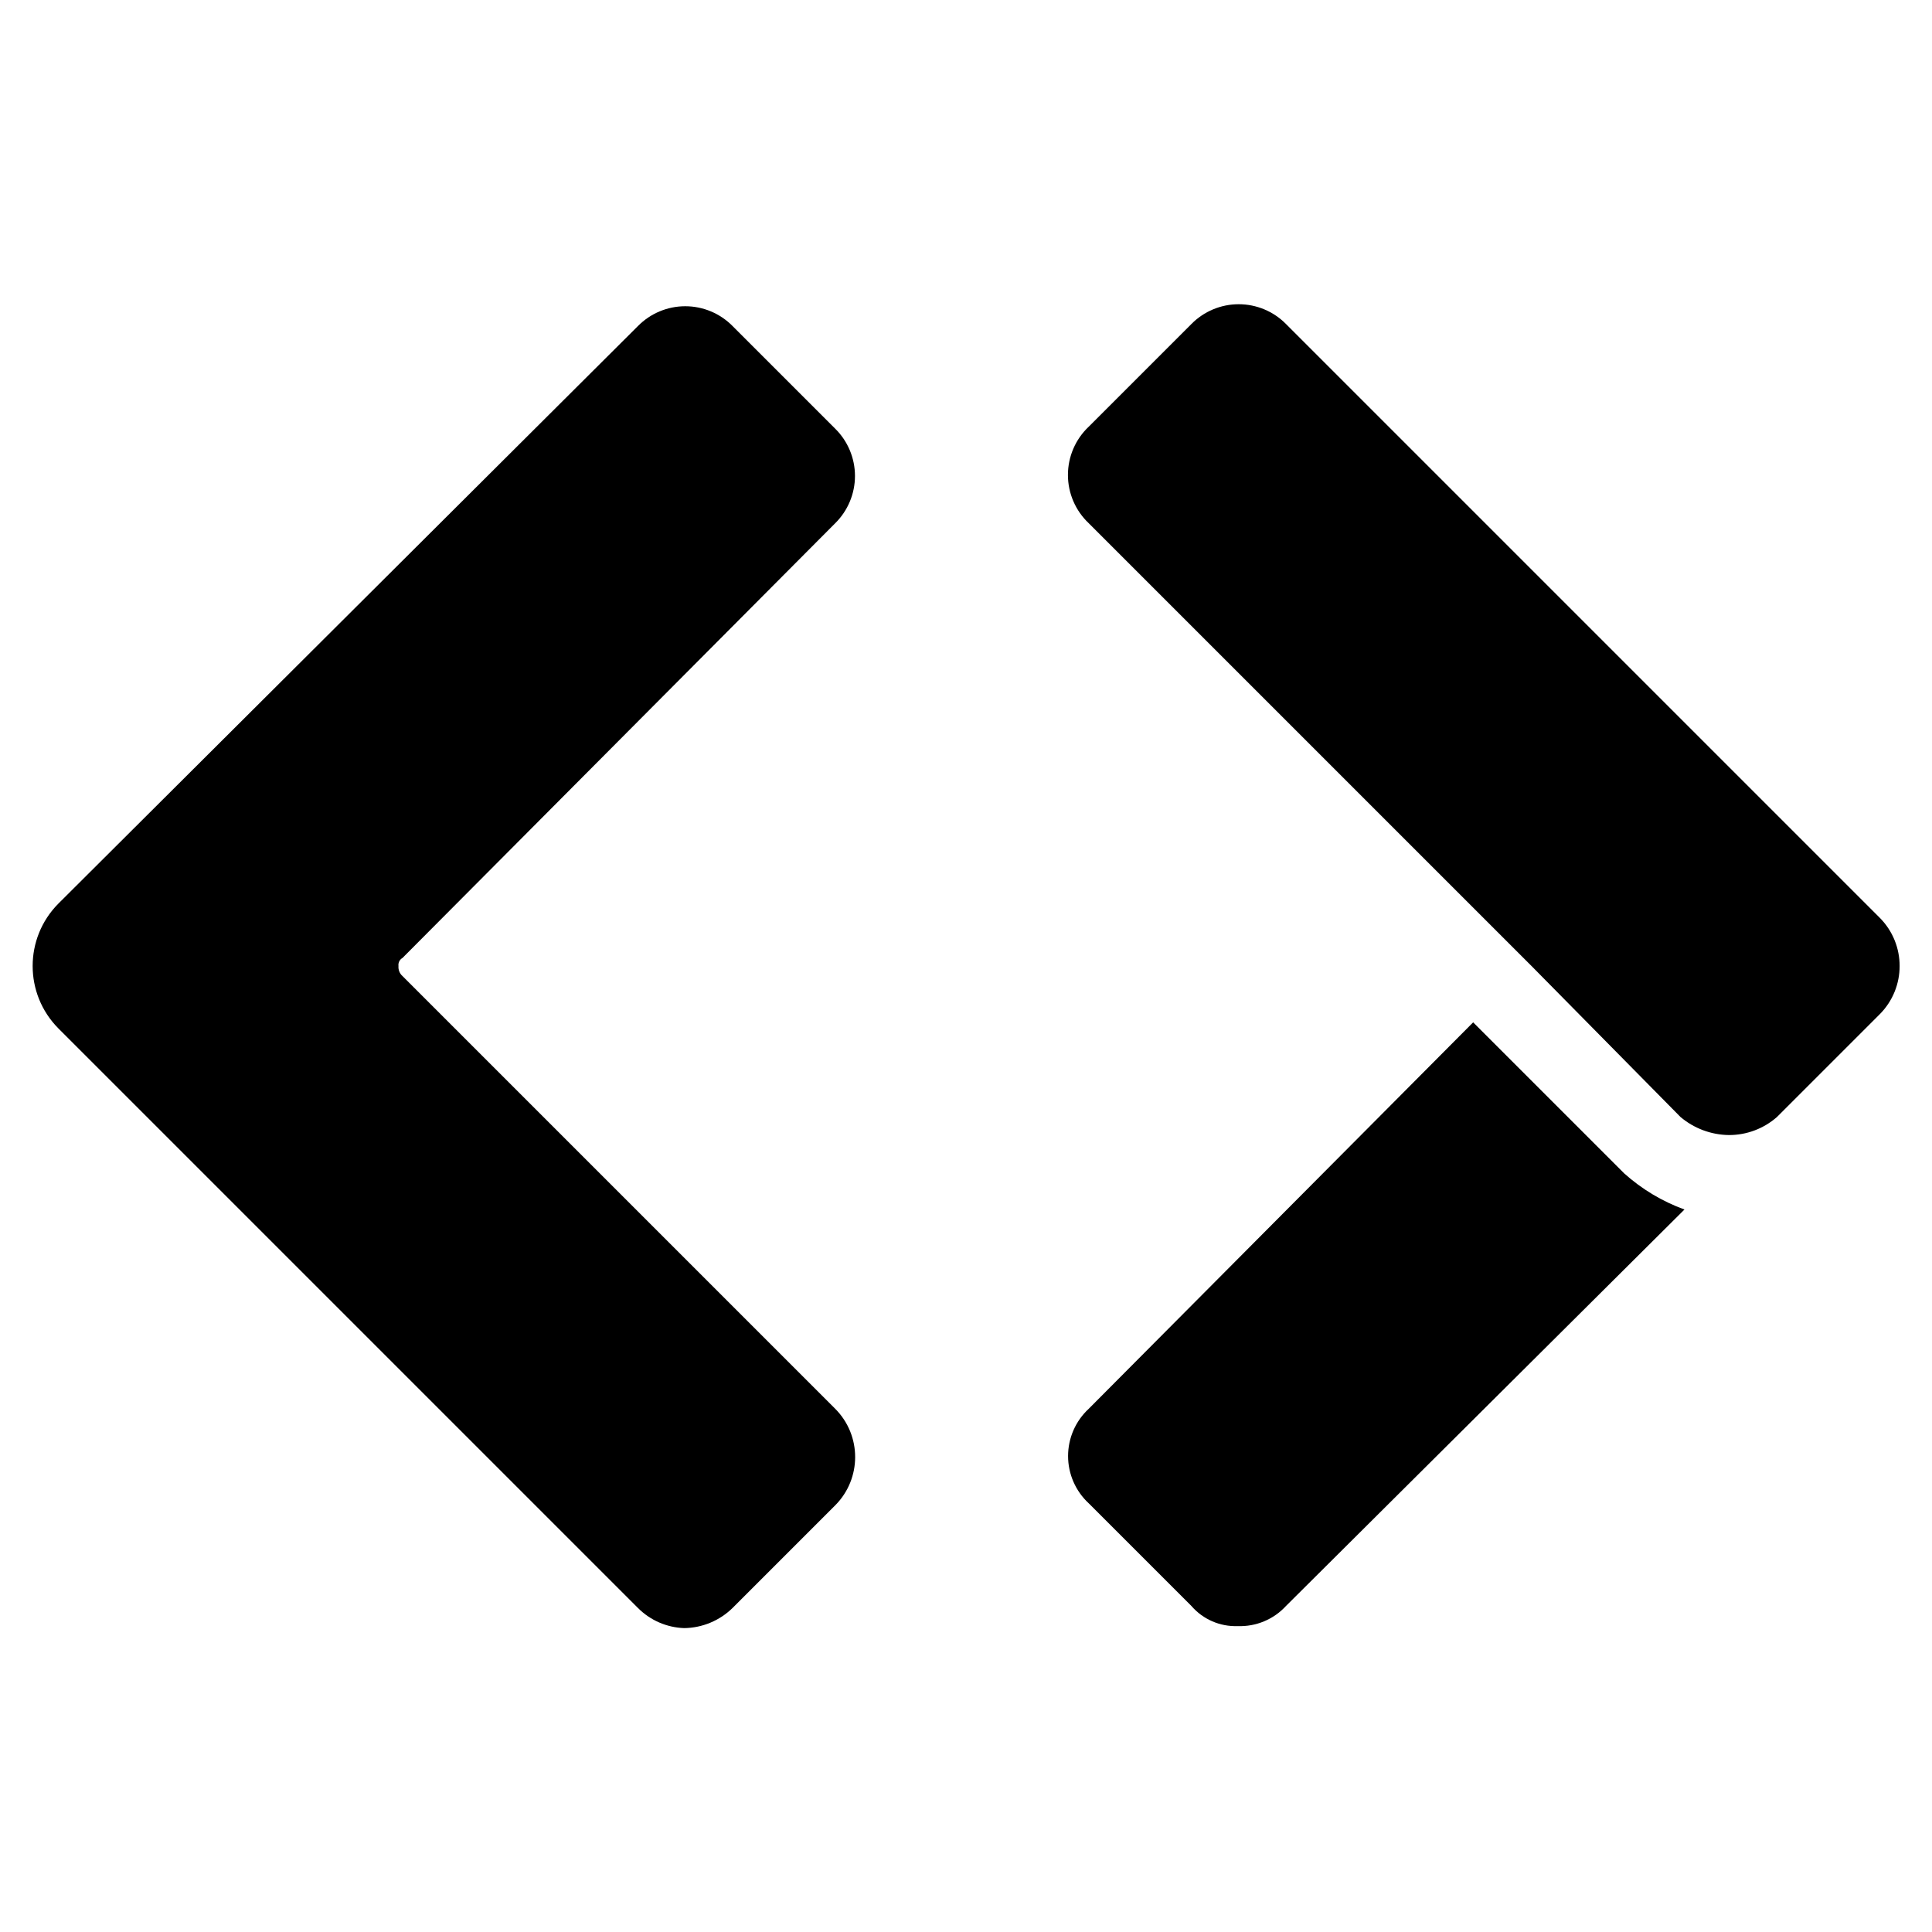
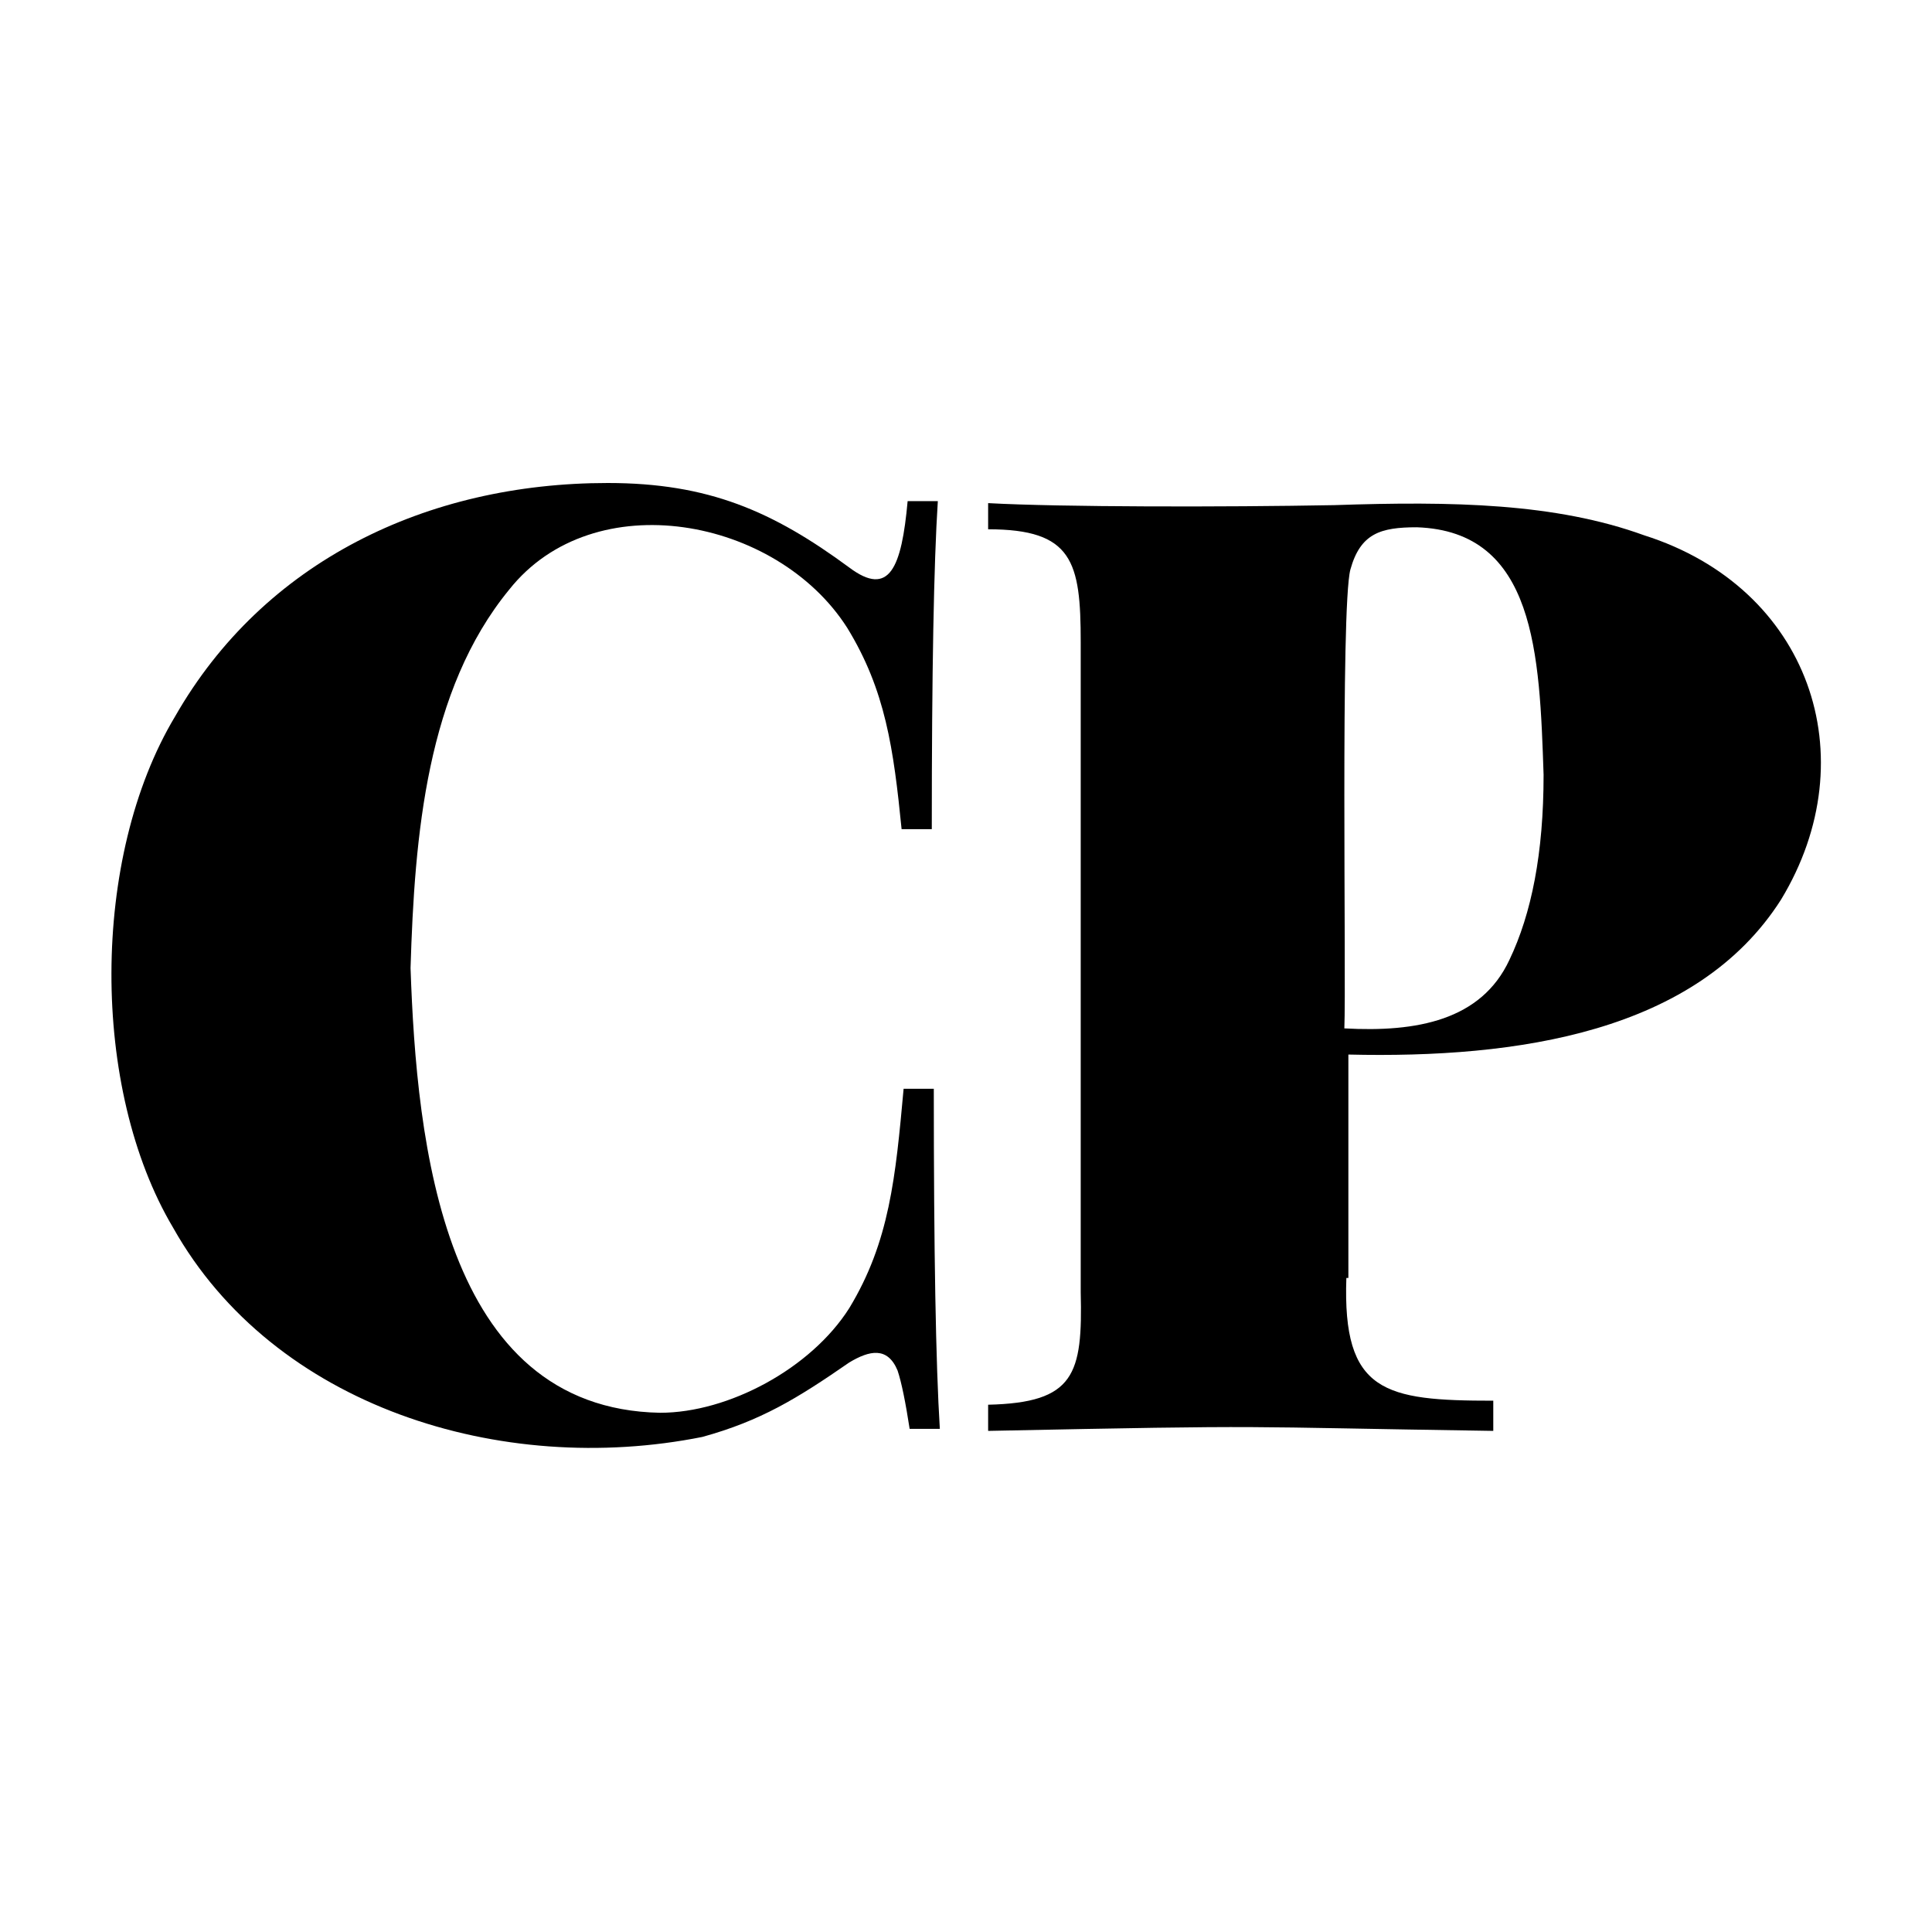
- <svg xmlns="http://www.w3.org/2000/svg" viewBox="0 0 96 96">
-   <path d="M41.5,26a3.3,3.3,0,0,0,0-4.7l-5.1-5.1a3.3,3.3,0,0,0-4.7,0L2.9,44.9a4.4,4.4,0,0,0,0,6.2L31.7,79.9a3.4,3.4,0,0,0,2.3,1,3.5,3.5,0,0,0,2.4-1l5.1-5.1a3.4,3.4,0,0,0,0-4.8L20,48.5a.6.6,0,0,1-.2-.5.4.4,0,0,1,.2-.4Z" />
-   <path d="M93.4,45.6,63.9,16.1a3.3,3.3,0,0,0-4.7,0l-5.1,5.1a3.3,3.3,0,0,0,0,4.8l22,22h0l7.4,7.5a3.8,3.8,0,0,0,2.4.9,3.6,3.6,0,0,0,2.4-.9l5.1-5.1A3.4,3.4,0,0,0,93.4,45.6Z" />
-   <path d="M80.7,58.3l-7.5-7.5L54.1,70a3.2,3.2,0,0,0,0,4.7l5.1,5.1a2.9,2.9,0,0,0,2.3,1,3.1,3.1,0,0,0,2.4-1L83.7,60.1A9.2,9.2,0,0,1,80.7,58.3Z" />
+ <svg xmlns="http://www.w3.org/2000/svg" version="1.1" viewBox="0 0 96 96">
+   <path d="M44.6,68.1c-0.5-1.2-1.4-1-2.4-0.4c-2.6,1.8-4.4,2.9-7.3,3.7c-10,2-21.3-1.5-26.3-10.4c-4.1-6.9-4.1-18.4,0.1-25.4C13.1,27.9,21.2,24,30.2,24c5,0,8.2,1.4,12,4.2c2,1.5,2.6,0,2.9-3.3h1.5c-0.2,3.1-0.3,8.5-0.3,16.3h-1.5c-0.4-4-0.8-6.9-2.7-10c-3.5-5.5-12.6-7.2-16.8-1.9c-4.1,5-4.7,12.2-4.9,18.8C20.7,56.8,22,70,32.8,70.2c3.4,0,7.5-2.2,9.4-5.2c2-3.3,2.3-6.5,2.7-10.9h1.5c0,8.1,0.1,13.7,0.3,16.9h-1.5C45,69.7,44.8,68.7,44.6,68.1z" />
+   <path d="M66.9,63.5c-0.2,5.7,1.9,6.1,7.3,6.1v1.5c-13.4-0.2-10.3-0.3-25.1,0v-1.3c4.3-0.1,4.7-1.5,4.6-5.6c0,0,0-32.3,0-32.3c0-4-0.4-5.6-4.6-5.6v-1.3c3.6,0.2,11.8,0.2,17.2,0.1c5.9-0.2,11-0.1,15.4,1.5c8.2,2.6,11.1,11,6.8,18.1c-4.2,6.6-13.1,7.9-21.5,7.7V63.5z M75,47.7c1.1-2.3,1.7-5.3,1.7-9.2c-0.2-6-0.4-12.1-6.3-12.3c-1.8,0-2.8,0.3-3.3,2.1c-0.5,1.9-0.2,20.4-0.3,22.8C70.4,51.3,73.6,50.7,75,47.7z" />
</svg>
